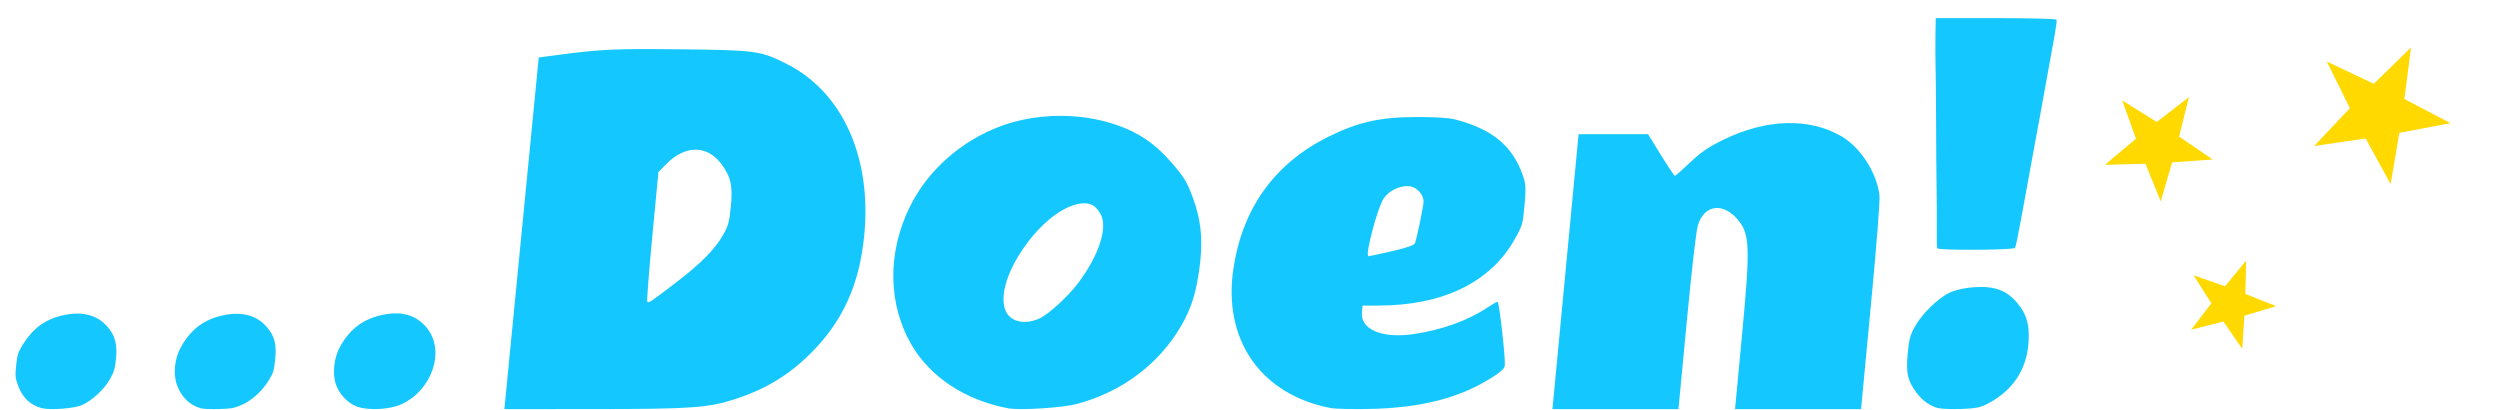
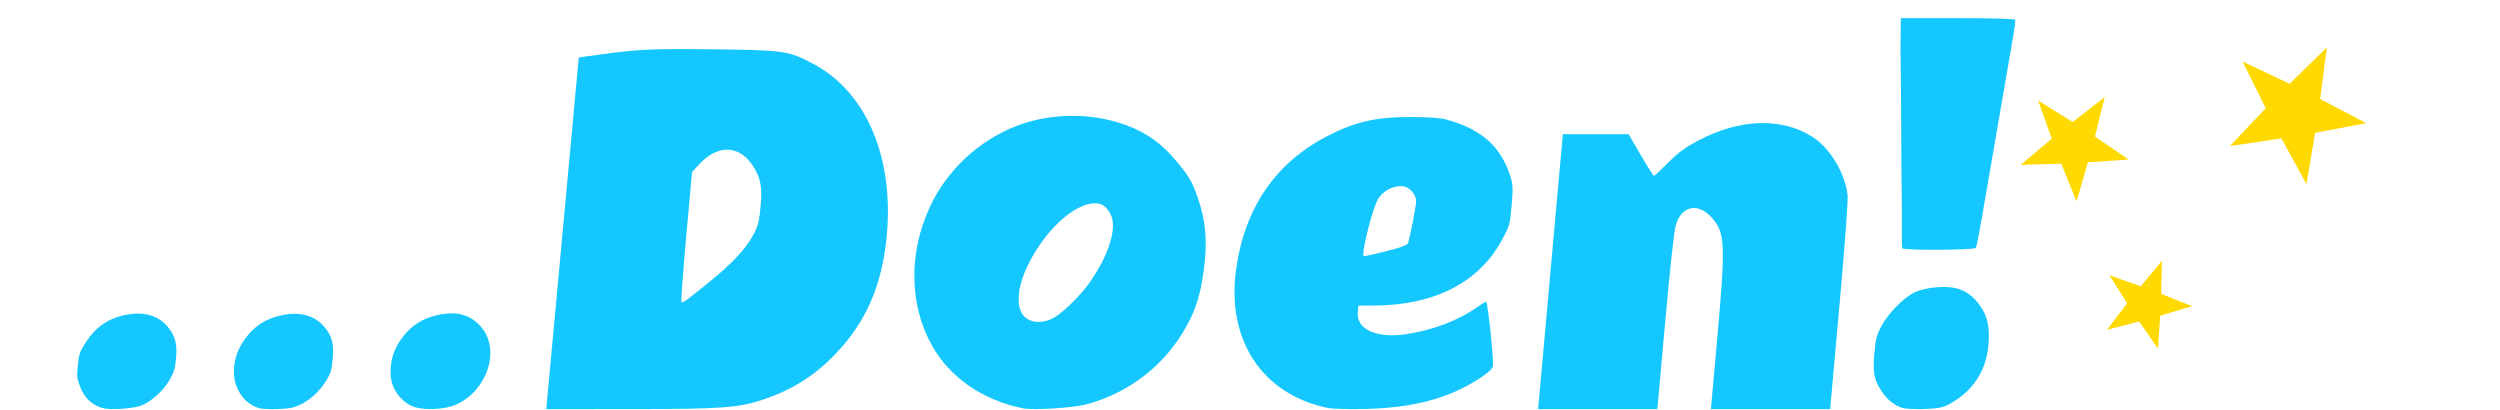
<svg xmlns="http://www.w3.org/2000/svg" width="110mm" height="18mm" viewBox="0 0 110 18" version="1.1" id="svg1" xml:space="preserve">
  <defs id="defs1" />
  <g id="layer1">
-     <path id="path11" style="mix-blend-mode:normal;fill:#14c8ff;fill-opacity:1;stroke-width:0.309" d="m 28.049,2.16 c -1.502,0.009 -2.201,0.081 -3.937,0.314 l -0.407,0.055 -0.756,7.736 -0.756,7.736 3.958,-0.001 c 4.297,-0.002 5.024,-0.054 6.233,-0.453 1.313,-0.433 2.318,-1.042 3.264,-1.979 1.43,-1.416 2.169,-3.039 2.38,-5.228 C 38.357,6.918 37.072,4.065 34.645,2.829 33.473,2.231 33.272,2.204 29.887,2.169 29.139,2.161 28.55,2.157 28.049,2.16 Z m 2.538,4.426 c 0.428,-0.006 0.832,0.202 1.149,0.624 0.417,0.556 0.511,0.972 0.423,1.865 -0.068,0.685 -0.113,0.855 -0.336,1.251 -0.36,0.64 -1.005,1.289 -2.137,2.15 -1.116,0.849 -1.144,0.867 -1.206,0.795 -0.025,-0.029 0.074,-1.323 0.222,-2.875 l 0.268,-2.822 0.318,-0.329 c 0.418,-0.433 0.871,-0.653 1.299,-0.659 z" />
-     <path id="path7" style="mix-blend-mode:normal;fill:#14c8ff;fill-opacity:1;stroke-width:0.309" d="m 62.31,5.149 c -1.603,0.006 -2.559,0.221 -3.866,0.87 -2.358,1.17 -3.774,3.137 -4.174,5.799 -0.471,3.133 1.205,5.541 4.27,6.134 0.207,0.04 0.992,0.059 1.745,0.042 2.271,-0.051 3.944,-0.485 5.376,-1.393 0.375,-0.238 0.539,-0.392 0.551,-0.514 0.032,-0.335 -0.247,-2.809 -0.317,-2.809 -0.039,0 -0.243,0.116 -0.454,0.257 -0.849,0.568 -2.015,0.987 -3.25,1.166 -1.379,0.2 -2.337,-0.204 -2.266,-0.955 l 0.028,-0.3 0.703,-6.42e-4 c 2.819,-0.003 4.914,-1.018 5.977,-2.896 0.356,-0.628 0.37,-0.675 0.446,-1.524 0.069,-0.762 0.058,-0.936 -0.084,-1.335 C 66.541,6.409 65.643,5.674 64.027,5.256 63.754,5.185 63.126,5.146 62.31,5.149 Z m -0.372,3.04 c 0.375,0 0.73,0.371 0.696,0.726 -0.027,0.283 -0.302,1.596 -0.374,1.782 -0.035,0.09 -0.347,0.2 -1.015,0.355 -0.531,0.123 -0.996,0.224 -1.033,0.223 -0.168,-5.73e-4 0.399,-2.148 0.67,-2.542 0.226,-0.328 0.646,-0.545 1.056,-0.545 z" />
-     <path id="path5" style="mix-blend-mode:normal;fill:#14c8ff;fill-opacity:1;stroke-width:0.309" d="m 46.593,5.097 c -0.867,0.007 -1.732,0.154 -2.521,0.439 -1.753,0.634 -3.245,1.948 -4.038,3.559 -1.003,2.037 -0.968,4.319 0.093,6.11 0.833,1.405 2.35,2.399 4.209,2.757 0.518,0.1 2.391,-0.015 3.036,-0.186 1.986,-0.527 3.624,-1.753 4.601,-3.442 0.433,-0.749 0.64,-1.391 0.792,-2.452 0.179,-1.26 0.098,-2.168 -0.288,-3.209 C 52.227,7.999 52.088,7.773 51.523,7.127 50.814,6.315 50.102,5.831 49.121,5.495 48.328,5.223 47.46,5.09 46.593,5.097 Z m 1.101,3.849 c 0.333,-0.006 0.543,0.135 0.734,0.476 0.329,0.589 -0.081,1.834 -1.007,3.056 -0.44,0.58 -1.296,1.358 -1.692,1.537 -0.663,0.299 -1.311,0.134 -1.498,-0.381 -0.245,-0.677 0.112,-1.781 0.938,-2.904 0.734,-0.997 1.651,-1.682 2.373,-1.773 0.053,-0.007 0.103,-0.011 0.151,-0.012 z" />
-     <path style="mix-blend-mode:normal;fill:#14c8ff;fill-opacity:1;stroke-width:0.309" d="m 68.883,11.952 0.575,-6.048 h 1.528 1.528 l 0.567,0.918 c 0.312,0.505 0.588,0.917 0.614,0.917 0.026,-5.356e-4 0.326,-0.265 0.666,-0.587 0.488,-0.463 0.796,-0.673 1.461,-1 1.886,-0.926 3.786,-0.982 5.205,-0.153 0.833,0.487 1.543,1.586 1.67,2.584 0.028,0.222 -0.122,2.144 -0.382,4.892 l -0.429,4.526 h -2.772 -2.772 l 0.301,-3.191 c 0.381,-4.046 0.358,-4.555 -0.238,-5.209 -0.645,-0.707 -1.434,-0.561 -1.697,0.313 -0.08,0.267 -0.26,1.822 -0.491,4.254 l -0.365,3.833 h -2.772 -2.772 z" id="path10" />
-     <g id="g13" transform="matrix(1.19153,0,0,1.343611,0.2077443,-1.811801)" style="mix-blend-mode:normal;fill:#14c8ff;fill-opacity:1">
+     <path id="path11" style="mix-blend-mode:normal;fill:#14c8ff;fill-opacity:1;stroke-width:0.301" d="m 29.577,2.16 c -1.421,0.009 -2.083,0.081 -3.726,0.314 l -0.385,0.055 -0.715,7.736 -0.716,7.736 3.745,-0.001 c 4.067,-0.002 4.754,-0.054 5.898,-0.453 1.243,-0.433 2.194,-1.042 3.089,-1.979 1.353,-1.416 2.053,-3.039 2.253,-5.228 C 39.332,6.918 38.116,4.065 35.819,2.829 34.71,2.231 34.52,2.204 31.316,2.169 c -0.707,-0.008 -1.265,-0.012 -1.739,-0.009 z m 2.402,4.426 c 0.405,-0.006 0.787,0.202 1.087,0.624 0.395,0.556 0.484,0.972 0.4,1.865 -0.064,0.685 -0.107,0.855 -0.318,1.251 -0.341,0.64 -0.951,1.289 -2.023,2.15 -1.056,0.849 -1.082,0.867 -1.141,0.795 -0.024,-0.029 0.07,-1.323 0.21,-2.875 L 30.449,7.573 30.75,7.244 C 31.145,6.811 31.574,6.592 31.98,6.585 Z" />
+     <path id="path7" style="mix-blend-mode:normal;fill:#14c8ff;fill-opacity:1;stroke-width:0.301" d="m 62.001,5.149 c -1.517,0.006 -2.422,0.221 -3.659,0.87 -2.232,1.17 -3.571,3.137 -3.95,5.799 -0.446,3.133 1.141,5.541 4.041,6.134 0.196,0.04 0.939,0.059 1.651,0.042 2.149,-0.051 3.733,-0.485 5.087,-1.393 0.355,-0.238 0.51,-0.392 0.521,-0.514 0.03,-0.335 -0.234,-2.809 -0.3,-2.809 -0.036,0 -0.23,0.116 -0.43,0.257 -0.804,0.568 -1.907,0.987 -3.075,1.166 -1.305,0.2 -2.212,-0.204 -2.144,-0.955 l 0.027,-0.3 0.665,-6.42e-4 c 2.668,-0.003 4.65,-1.018 5.656,-2.896 0.337,-0.628 0.35,-0.675 0.423,-1.524 0.065,-0.762 0.055,-0.936 -0.08,-1.335 C 66.004,6.409 65.155,5.674 63.626,5.256 63.367,5.185 62.773,5.146 62.001,5.149 Z m -0.352,3.04 c 0.355,0 0.691,0.371 0.659,0.726 -0.025,0.283 -0.286,1.596 -0.354,1.782 -0.033,0.09 -0.328,0.2 -0.96,0.355 -0.502,0.123 -0.942,0.224 -0.978,0.223 -0.159,-5.73e-4 0.377,-2.148 0.634,-2.542 0.214,-0.328 0.612,-0.545 0.999,-0.545 z" />
+     <path id="path5" style="mix-blend-mode:normal;fill:#14c8ff;fill-opacity:1;stroke-width:0.301" d="m 47.126,5.097 c -0.82,0.007 -1.639,0.154 -2.386,0.439 -1.659,0.634 -3.071,1.948 -3.821,3.559 -0.949,2.037 -0.916,4.319 0.088,6.11 0.788,1.405 2.224,2.399 3.984,2.757 0.49,0.1 2.263,-0.015 2.873,-0.186 1.879,-0.527 3.43,-1.753 4.354,-3.442 0.41,-0.749 0.606,-1.391 0.749,-2.452 0.17,-1.26 0.092,-2.168 -0.273,-3.209 C 52.458,7.999 52.327,7.773 51.792,7.127 51.122,6.315 50.448,5.831 49.519,5.495 48.768,5.223 47.946,5.09 47.126,5.097 Z m 1.042,3.849 c 0.315,-0.006 0.514,0.135 0.695,0.476 0.312,0.589 -0.077,1.834 -0.953,3.056 -0.416,0.58 -1.227,1.358 -1.601,1.537 -0.628,0.299 -1.241,0.134 -1.417,-0.381 -0.232,-0.677 0.106,-1.781 0.888,-2.904 0.695,-0.997 1.563,-1.682 2.246,-1.773 0.05,-0.007 0.098,-0.011 0.143,-0.012 z" />
+     <path style="mix-blend-mode:normal;fill:#14c8ff;fill-opacity:1;stroke-width:0.301" d="m 68.221,11.952 0.544,-6.048 h 1.446 1.446 l 0.536,0.918 c 0.295,0.505 0.557,0.917 0.581,0.917 0.025,-5.356e-4 0.308,-0.265 0.63,-0.587 0.462,-0.463 0.753,-0.673 1.383,-1 1.785,-0.926 3.583,-0.982 4.926,-0.153 0.788,0.487 1.461,1.586 1.581,2.584 0.027,0.222 -0.115,2.144 -0.361,4.892 l -0.406,4.526 h -2.624 -2.623 l 0.285,-3.191 c 0.361,-4.046 0.339,-4.555 -0.225,-5.209 -0.61,-0.707 -1.357,-0.561 -1.606,0.313 -0.076,0.267 -0.246,1.822 -0.465,4.254 l -0.345,3.833 H 70.3 67.677 Z" id="path10" />
+     <g id="g13" transform="matrix(1.127631,0,0,1.343611,3.228681,-1.811801)" style="mix-blend-mode:normal;fill:#14c8ff;fill-opacity:1">
      <path style="fill:#14c8ff;fill-opacity:1;stroke-width:0.254" d="M 71.362,9.479 C 71.349,9.452 71.341,9.187 71.346,8.892 c 0.004,-0.295 0.001,-0.9 -0.007,-1.343 -0.008,-0.443 -0.017,-1.425 -0.019,-2.182 -0.003,-0.757 -0.011,-1.588 -0.019,-1.847 -0.008,-0.259 -0.009,-0.719 -0.004,-1.024 L 71.308,1.942 h 2.219 c 1.22,0 2.229,0.023 2.242,0.05 0.013,0.028 -0.023,0.277 -0.08,0.554 -0.451,2.213 -0.665,3.252 -0.835,4.062 -0.108,0.517 -0.282,1.357 -0.385,1.867 -0.103,0.51 -0.208,0.956 -0.233,0.99 -0.054,0.075 -2.838,0.088 -2.874,0.013 z" id="path13" />
      <path style="fill:#14c8ff;fill-opacity:1;stroke-width:0.254" d="m 71.371,14.708 c -0.306,-0.083 -0.561,-0.246 -0.767,-0.49 -0.334,-0.397 -0.397,-0.634 -0.334,-1.265 0.048,-0.486 0.088,-0.621 0.267,-0.908 0.264,-0.423 0.855,-0.934 1.29,-1.116 0.202,-0.084 0.547,-0.153 0.877,-0.174 0.752,-0.049 1.204,0.091 1.597,0.496 0.375,0.387 0.492,0.773 0.424,1.4 -0.09,0.828 -0.58,1.472 -1.439,1.889 -0.318,0.154 -0.472,0.184 -1.046,0.201 -0.37,0.011 -0.762,-0.004 -0.87,-0.033 z" id="path9" />
    </g>
-     <path style="mix-blend-mode:normal;fill:#14c8ff;fill-opacity:1;stroke-width:0.236" d="m 15.703,17.889 c -0.4,-0.148 -0.775,-0.543 -0.921,-0.971 -0.167,-0.487 -0.086,-1.196 0.192,-1.686 0.444,-0.783 1.033,-1.214 1.894,-1.386 0.838,-0.168 1.469,0.027 1.923,0.595 0.807,1.008 0.22,2.733 -1.14,3.351 -0.509,0.231 -1.458,0.279 -1.948,0.097 z" id="path4" />
-     <path style="mix-blend-mode:normal;fill:#14c8ff;fill-opacity:1;stroke-width:0.236" d="m 8.841,17.966 c -0.486,-0.132 -0.848,-0.48 -1.047,-1.006 -0.188,-0.499 -0.116,-1.192 0.179,-1.711 0.444,-0.783 1.033,-1.214 1.894,-1.386 0.793,-0.159 1.436,0.02 1.868,0.519 0.344,0.397 0.442,0.77 0.374,1.425 -0.052,0.503 -0.082,0.601 -0.289,0.936 -0.29,0.472 -0.722,0.863 -1.185,1.073 -0.3,0.136 -0.464,0.167 -0.986,0.182 -0.344,0.01 -0.708,-0.004 -0.808,-0.031 z" id="path3" />
-     <path style="mix-blend-mode:normal;fill:#14c8ff;fill-opacity:1;stroke-width:0.236" d="M 1.833,17.958 C 1.348,17.828 1.013,17.52 0.818,17.024 c -0.146,-0.371 -0.157,-0.467 -0.107,-0.944 0.048,-0.457 0.085,-0.58 0.265,-0.875 0.476,-0.778 1.039,-1.182 1.882,-1.351 0.793,-0.159 1.436,0.02 1.868,0.519 0.335,0.387 0.44,0.772 0.379,1.393 -0.044,0.453 -0.084,0.587 -0.269,0.919 -0.258,0.461 -0.8,0.957 -1.257,1.149 -0.339,0.143 -1.396,0.218 -1.746,0.124 z" id="path2" />
-     <path style="fill:#ffd900;fill-opacity:1;stroke:#93ce4b;stroke-width:0;stroke-linecap:round;stroke-linejoin:round" id="path16" d="m 84.479,-4.932 -2.249,-0.395 -1.152,1.972 -0.319,-2.261 -2.231,-0.487 2.052,-1.002 -0.227,-2.272 1.587,1.642 2.091,-0.918 -1.071,2.017 z" transform="matrix(1.543598,-0.713482,0.713482,1.543598,-28.83174,58.08639)" />
-     <g id="g1" transform="translate(14.2329)">
+     <path style="mix-blend-mode:normal;fill:#14c8ff;fill-opacity:1;stroke-width:0.234" d="m 18.175,17.889 c -0.394,-0.148 -0.762,-0.543 -0.906,-0.971 -0.164,-0.487 -0.084,-1.196 0.189,-1.686 0.437,-0.783 1.017,-1.214 1.864,-1.386 0.825,-0.168 1.445,0.027 1.892,0.595 0.794,1.008 0.216,2.733 -1.122,3.351 -0.501,0.231 -1.435,0.279 -1.917,0.097 z" id="path4" />
+     <path style="mix-blend-mode:normal;fill:#14c8ff;fill-opacity:1;stroke-width:0.234" d="m 11.423,17.966 c -0.478,-0.132 -0.835,-0.48 -1.03,-1.006 -0.185,-0.499 -0.114,-1.192 0.176,-1.711 0.437,-0.783 1.017,-1.214 1.864,-1.386 0.78,-0.159 1.413,0.02 1.838,0.519 0.339,0.397 0.435,0.77 0.368,1.425 -0.051,0.503 -0.081,0.601 -0.284,0.936 -0.286,0.472 -0.711,0.863 -1.166,1.073 -0.295,0.136 -0.457,0.167 -0.97,0.182 -0.339,0.01 -0.696,-0.004 -0.795,-0.031 z" id="path3" />
+     <path style="mix-blend-mode:normal;fill:#14c8ff;fill-opacity:1;stroke-width:0.234" d="M 4.527,17.958 C 4.05,17.828 3.721,17.52 3.529,17.024 3.385,16.653 3.374,16.556 3.423,16.079 c 0.047,-0.457 0.084,-0.58 0.261,-0.875 0.468,-0.778 1.023,-1.182 1.852,-1.351 0.78,-0.159 1.413,0.02 1.838,0.519 0.33,0.387 0.433,0.772 0.373,1.393 -0.044,0.453 -0.083,0.587 -0.265,0.919 -0.254,0.461 -0.787,0.957 -1.237,1.149 -0.333,0.143 -1.374,0.218 -1.718,0.124 z" id="path2" />
+     <g id="g1" transform="translate(10.52873)">
      <path style="fill:#ffd900;fill-opacity:1;stroke:#93ce4b;stroke-width:0;stroke-linecap:round;stroke-linejoin:round" id="path16-6" d="m 84.479,-4.932 -2.249,-0.395 -1.152,1.972 -0.319,-2.261 -2.231,-0.487 2.052,-1.002 -0.227,-2.272 1.587,1.642 2.091,-0.918 -1.071,2.017 z" transform="matrix(0.7602907,-0.1892862,0.1892862,0.7602907,19.83014,26.75818)" />
      <path style="fill:#ffd900;fill-opacity:1;stroke:#93ce4b;stroke-width:0;stroke-linecap:round;stroke-linejoin:round" id="path16-6-4" d="m 84.479,-4.932 -2.249,-0.395 -1.152,1.972 -0.319,-2.261 -2.231,-0.487 2.052,-1.002 -0.227,-2.272 1.587,1.642 2.091,-0.918 -1.071,2.017 z" transform="matrix(0.5720536,-0.2864322,0.2864322,0.5720536,39.00536,40.49077)" />
      <path style="fill:#ffd900;fill-opacity:1;stroke:#93ce4b;stroke-width:0;stroke-linecap:round;stroke-linejoin:round" id="path16-6-7" d="m 84.479,-4.932 -2.249,-0.395 -1.152,1.972 -0.319,-2.261 -2.231,-0.487 2.052,-1.002 -0.227,-2.272 1.587,1.642 2.091,-0.918 -1.071,2.017 z" transform="matrix(0.9381616,-0.3534878,0.3534878,0.9381616,16.07649,39.90858)" />
    </g>
-     <path style="fill:#ffd900;fill-opacity:1;stroke:#93ce4b;stroke-width:0;stroke-linecap:round;stroke-linejoin:round" id="path16-6-2" d="m 84.479,-4.932 -2.249,-0.395 -1.152,1.972 -0.319,-2.261 -2.231,-0.487 2.052,-1.002 -0.227,-2.272 1.587,1.642 2.091,-0.918 -1.071,2.017 z" transform="matrix(0.3433778,-0.4913351,0.4913351,0.3433778,-28.82176,38.18398)" />
-     <path style="fill:#ffd900;fill-opacity:1;stroke:#93ce4b;stroke-width:0;stroke-linecap:round;stroke-linejoin:round" id="path16-6-4-1" d="m 84.479,-4.932 -2.249,-0.395 -1.152,1.972 -0.319,-2.261 -2.231,-0.487 2.052,-1.002 -0.227,-2.272 1.587,1.642 2.091,-0.918 -1.071,2.017 z" transform="matrix(0.02824868,-0.4886428,0.4886428,0.02824868,18.47715,31.04653)" />
-     <path style="fill:#ffd900;fill-opacity:1;stroke:#93ce4b;stroke-width:0;stroke-linecap:round;stroke-linejoin:round" id="path16-6-4-1-9" d="m 84.479,-4.932 -2.249,-0.395 -1.152,1.972 -0.319,-2.261 -2.231,-0.487 2.052,-1.002 -0.227,-2.272 1.587,1.642 2.091,-0.918 -1.071,2.017 z" transform="matrix(0.1859759,-0.4527502,0.4527502,0.1859759,-16.51155,27.58235)" />
-     <path style="fill:#ffd900;fill-opacity:1;stroke:#93ce4b;stroke-width:0;stroke-linecap:round;stroke-linejoin:round" id="path16-6-7-4" d="m 84.479,-4.932 -2.249,-0.395 -1.152,1.972 -0.319,-2.261 -2.231,-0.487 2.052,-1.002 -0.227,-2.272 1.587,1.642 2.091,-0.918 -1.071,2.017 z" transform="matrix(0.3634351,-0.6754501,0.6754501,0.3634351,-22.7132,47.6152)" />
-     <path style="fill:#ffd900;fill-opacity:1;stroke:#93ce4b;stroke-width:0;stroke-linecap:round;stroke-linejoin:round" id="path16-0" d="m 84.479,-4.932 -2.249,-0.395 -1.152,1.972 -0.319,-2.261 -2.231,-0.487 2.052,-1.002 -0.227,-2.272 1.587,1.642 2.091,-0.918 -1.071,2.017 z" transform="matrix(-1.329413,-0.5589916,-0.5589916,1.329413,111.3576,85.19031)" />
  </g>
</svg>
